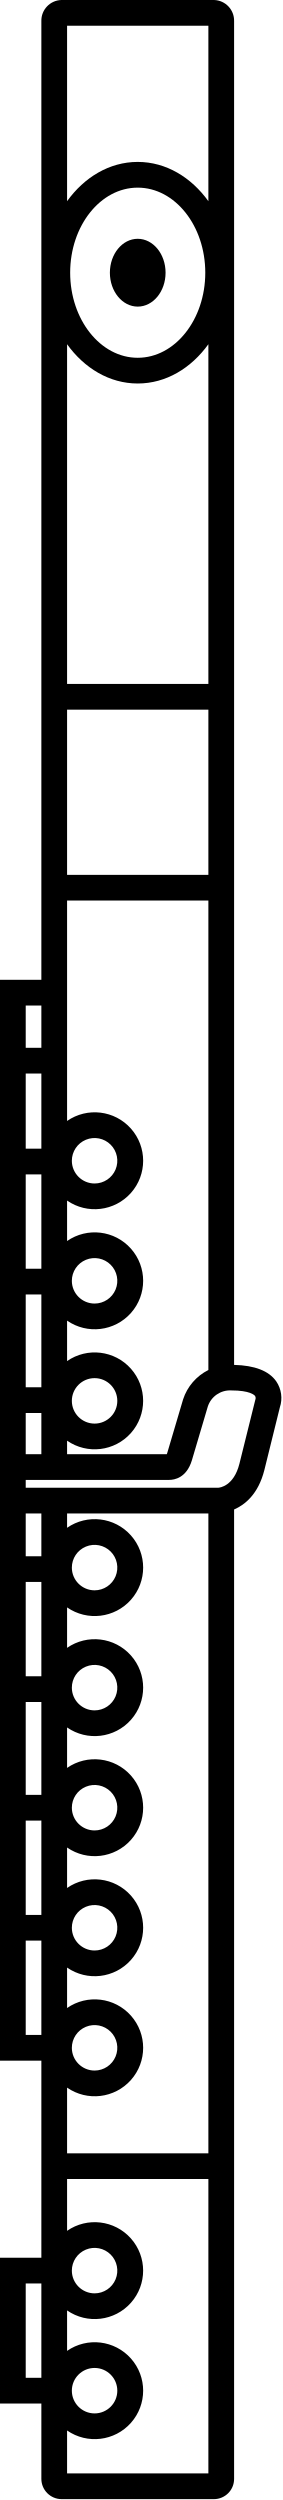
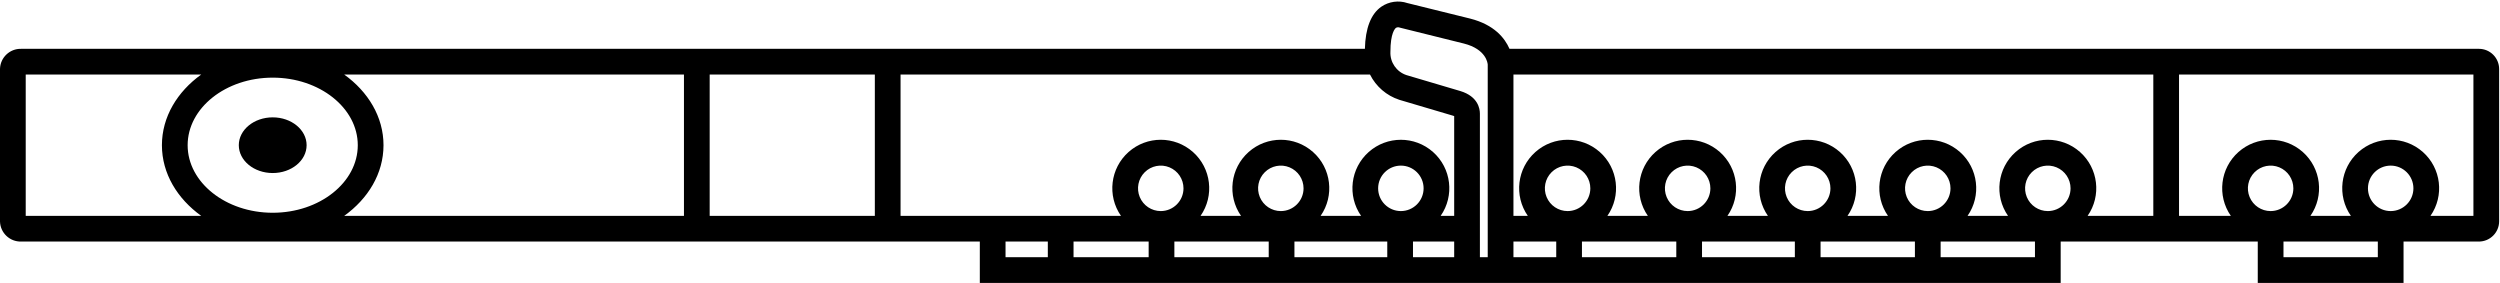
- <svg xmlns="http://www.w3.org/2000/svg" viewBox="0 0 55 486" version="1.1">
-   <path id="Path" d="M53.696 268.528 C52.268 266.485 49.487 265.433 45.508 265.336 L45.508 4.119 C45.566 1.909 43.828 0.068 41.619 0 L11.931 0 C9.72 0.067 7.98 1.91 8.04 4.121 L8.04 190.476 0 190.476 0 400.596 8.04 400.596 8.04 438.909 0 438.909 0 467.249 8.04 467.249 8.04 481.885 C8.041 484.064 9.808 485.831 11.987 485.833 L41.582 485.833 C43.749 485.831 45.505 484.076 45.508 481.909 L45.508 293.445 C47.604 292.527 50.193 290.493 51.387 285.796 L54.402 273.599 C54.974 271.891 54.712 270.014 53.696 268.528 Z M26.772 74.553 C32.29 74.553 37.179 71.549 40.508 66.917 L40.508 132.961 13.04 132.961 13.04 66.917 C16.368 71.549 21.256 74.553 26.772 74.553 Z M13.64 53.015 C13.64 43.896 19.531 36.477 26.772 36.477 34.016 36.477 39.907 43.896 39.907 53.015 39.907 62.134 34.016 69.553 26.772 69.553 19.531 69.553 13.64 62.134 13.64 53.015 Z M13.04 137.961 L40.508 137.961 40.508 170.068 13.04 170.068 Z M8.04 223.298 L5 223.298 5 208.696 8.04 208.696 Z M8.04 228.298 L8.04 246.638 5 246.638 5 228.298 Z M8.04 251.638 L8.04 269.685 5 269.685 5 251.638 Z M8.04 274.685 L8.04 282.693 5 282.693 5 274.685 Z M13.04 280.067 C16.957 282.785 22.287 282.147 25.452 278.58 28.616 275.014 28.616 269.646 25.452 266.079 22.287 262.513 16.957 261.875 13.04 264.593 L13.04 256.73 C16.957 259.449 22.289 258.811 25.455 255.244 28.62 251.677 28.62 246.307 25.455 242.74 22.289 239.173 16.957 238.535 13.04 241.254 L13.04 233.39 C16.957 236.109 22.289 235.471 25.455 231.904 28.62 228.337 28.62 222.967 25.455 219.4 22.289 215.833 16.957 215.195 13.04 217.914 L13.04 175.068 40.508 175.068 40.508 266.33 C38.174 267.498 36.405 269.552 35.596 272.034 L32.51 282.461 C32.48 282.554 32.454 282.629 32.429 282.693 L13.04 282.693 Z M13.967 272.329 C13.967 269.889 15.946 267.91 18.386 267.91 20.827 267.91 22.805 269.889 22.805 272.329 22.805 274.77 20.827 276.748 18.386 276.748 15.947 276.746 13.97 274.769 13.967 272.329 Z M13.967 248.992 C13.967 247.204 15.044 245.593 16.695 244.909 18.346 244.225 20.247 244.603 21.511 245.867 22.775 247.131 23.153 249.032 22.469 250.683 21.785 252.334 20.174 253.411 18.386 253.411 15.947 253.408 13.97 251.431 13.967 248.992 Z M13.967 225.652 C13.967 223.865 15.044 222.253 16.695 221.569 18.346 220.885 20.247 221.263 21.511 222.527 22.775 223.791 23.153 225.692 22.469 227.343 21.785 228.994 20.174 230.071 18.386 230.071 15.947 230.068 13.97 228.091 13.967 225.652 Z M40.508 5 L40.508 39.114 C37.179 34.482 32.29 31.477 26.772 31.477 21.256 31.477 16.368 34.481 13.04 39.113 L13.04 5 Z M8.04 195.476 L8.04 203.696 5 203.696 5 195.476 Z M8.04 325.872 L5 325.872 5 307.532 8.04 307.532 Z M8.04 330.872 L8.04 348.919 5 348.919 5 330.872 Z M8.04 353.918 L8.04 372.258 5 372.258 5 353.919 Z M13.04 405.834 C16.957 408.553 22.289 407.915 25.455 404.348 28.62 400.781 28.62 395.411 25.455 391.844 22.289 388.277 16.957 387.639 13.04 390.358 L13.04 382.496 C16.957 385.215 22.289 384.577 25.455 381.01 28.62 377.443 28.62 372.073 25.455 368.506 22.289 364.939 16.957 364.301 13.04 367.02 L13.04 359.157 C16.957 361.876 22.289 361.237 25.455 357.67 28.62 354.103 28.62 348.734 25.455 345.167 22.289 341.6 16.957 340.961 13.04 343.68 L13.04 335.817 C16.957 338.536 22.289 337.898 25.455 334.331 28.62 330.764 28.62 325.394 25.455 321.827 22.289 318.26 16.957 317.622 13.04 320.341 L13.04 312.479 C16.957 315.198 22.289 314.56 25.455 310.993 28.62 307.426 28.62 302.056 25.455 298.489 22.289 294.922 16.957 294.284 13.04 297.003 L13.04 294.214 40.508 294.214 40.508 418.604 13.04 418.604 Z M13.967 398.096 C13.967 396.308 15.044 394.697 16.695 394.013 18.346 393.329 20.247 393.707 21.511 394.971 22.775 396.235 23.153 398.136 22.469 399.787 21.785 401.438 20.174 402.515 18.386 402.515 15.947 402.512 13.97 400.535 13.967 398.096 Z M13.967 374.758 C13.967 372.971 15.044 371.36 16.695 370.676 18.346 369.992 20.247 370.37 21.511 371.634 22.775 372.897 23.153 374.798 22.469 376.449 21.785 378.101 20.174 379.177 18.386 379.177 15.947 379.174 13.97 377.198 13.967 374.758 Z M13.967 351.419 C13.967 349.631 15.044 348.02 16.695 347.336 18.346 346.652 20.247 347.03 21.511 348.294 22.775 349.558 23.153 351.458 22.469 353.11 21.785 354.761 20.174 355.837 18.386 355.837 15.947 355.835 13.97 353.858 13.967 351.419 Z M13.967 328.079 C13.967 326.291 15.044 324.68 16.695 323.996 18.346 323.312 20.247 323.69 21.511 324.954 22.775 326.218 23.153 328.118 22.469 329.77 21.785 331.421 20.174 332.498 18.386 332.498 15.947 332.495 13.97 330.518 13.967 328.079 Z M13.967 304.741 C13.967 302.954 15.044 301.343 16.695 300.659 18.346 299.975 20.247 300.353 21.511 301.617 22.775 302.88 23.153 304.781 22.469 306.432 21.785 308.084 20.174 309.16 18.386 309.16 15.947 309.157 13.97 307.181 13.967 304.741 Z M8.04 302.532 L5 302.532 5 294.214 8.04 294.214 Z M5 395.596 L5 377.258 8.04 377.258 8.04 395.596 Z M5 462.249 L5 443.909 8.04 443.909 8.04 462.249 Z M13.04 480.833 L13.04 472.487 C16.957 475.206 22.289 474.567 25.455 471.001 28.62 467.434 28.62 462.064 25.455 458.497 22.289 454.93 16.957 454.292 13.04 457.011 L13.04 449.147 C16.957 451.865 22.287 451.226 25.452 447.66 28.616 444.094 28.616 438.725 25.452 435.159 22.287 431.593 16.957 430.954 13.04 433.672 L13.04 423.604 40.508 423.604 40.508 480.833 Z M13.967 464.749 C13.967 462.308 15.946 460.33 18.386 460.33 20.827 460.33 22.805 462.308 22.805 464.749 22.805 467.189 20.827 469.168 18.386 469.168 15.947 469.165 13.97 467.188 13.967 464.749 Z M13.967 441.409 C13.967 439.621 15.044 438.01 16.695 437.326 18.346 436.642 20.247 437.02 21.511 438.284 22.775 439.548 23.153 441.449 22.469 443.1 21.785 444.751 20.174 445.828 18.386 445.828 15.947 445.825 13.97 443.848 13.967 441.409 Z M49.626 272.141 L46.536 284.578 C45.43 288.943 42.69 289.199 42.437 289.214 L5 289.214 5 287.693 32.898 287.693 C33.872 287.693 36.253 287.324 37.297 283.901 L40.4 273.42 C41.039 271.473 42.902 270.194 44.949 270.298 48.582 270.298 49.448 271.194 49.585 271.374 49.719 271.609 49.734 271.893 49.626 272.141 Z" fill="#000000" fill-opacity="1" stroke="none" />
-   <path id="Path-1" d="M26.774 59.605 C29.763 59.605 32.186 56.654 32.186 53.014 32.186 49.374 29.763 46.423 26.774 46.423 23.784 46.423 21.361 49.374 21.361 53.014 21.361 56.654 23.785 59.605 26.774 59.605 Z" fill="#000000" fill-opacity="1" stroke="none" />
+ <svg xmlns="http://www.w3.org/2000/svg" width="486px" height="55px" viewBox="0 0 486 55" version="1.1">
+   <path id="Path" d="M268.528 1.304 C266.485 2.732 265.433 5.513 265.336 9.492 L4.119 9.492 C1.909 9.434 0.068 11.172 -0 13.381 L-0 43.069 C0.067 45.28 1.91 47.02 4.121 46.96 L190.476 46.96 190.476 55 400.596 55 400.596 46.96 438.909 46.96 438.909 55 467.249 55 467.249 46.96 481.885 46.96 C484.064 46.959 485.831 45.192 485.833 43.013 L485.833 13.418 C485.831 11.251 484.076 9.495 481.909 9.492 L293.445 9.492 C292.527 7.396 290.493 4.807 285.796 3.613 L273.599 0.598 C271.891 0.026 270.014 0.288 268.528 1.304 Z M74.553 28.228 C74.553 22.71 71.549 17.821 66.917 14.492 L132.961 14.492 132.961 41.96 66.917 41.96 C71.549 38.632 74.553 33.744 74.553 28.228 Z M53.015 41.36 C43.896 41.36 36.477 35.469 36.477 28.228 36.477 20.984 43.896 15.093 53.015 15.093 62.134 15.093 69.553 20.984 69.553 28.228 69.553 35.469 62.134 41.36 53.015 41.36 Z M137.961 41.96 L137.961 14.492 170.068 14.492 170.068 41.96 Z M223.298 46.96 L223.298 50 208.696 50 208.696 46.96 Z M228.298 46.96 L246.638 46.96 246.638 50 228.298 50 Z M251.638 46.96 L269.685 46.96 269.685 50 251.638 50 Z M274.685 46.96 L282.693 46.96 282.693 50 274.685 50 Z M280.067 41.96 C282.785 38.043 282.147 32.713 278.58 29.548 275.014 26.384 269.646 26.384 266.079 29.548 262.513 32.713 261.875 38.043 264.593 41.96 L256.73 41.96 C259.449 38.043 258.811 32.711 255.244 29.545 251.677 26.38 246.307 26.38 242.74 29.545 239.173 32.711 238.535 38.043 241.254 41.96 L233.39 41.96 C236.109 38.043 235.471 32.711 231.904 29.545 228.337 26.38 222.967 26.38 219.4 29.545 215.833 32.711 215.195 38.043 217.914 41.96 L175.068 41.96 175.068 14.492 266.33 14.492 C267.498 16.826 269.552 18.595 272.034 19.404 L282.461 22.49 C282.554 22.52 282.629 22.546 282.693 22.571 L282.693 41.96 Z M272.329 41.033 C269.889 41.033 267.91 39.054 267.91 36.614 267.91 34.173 269.889 32.195 272.329 32.195 274.77 32.195 276.748 34.173 276.748 36.614 276.746 39.053 274.769 41.03 272.329 41.033 Z M248.992 41.033 C247.204 41.033 245.593 39.956 244.909 38.305 244.225 36.654 244.603 34.753 245.867 33.489 247.131 32.225 249.032 31.847 250.683 32.531 252.334 33.215 253.411 34.826 253.411 36.614 253.408 39.053 251.431 41.03 248.992 41.033 Z M225.652 41.033 C223.865 41.033 222.253 39.956 221.569 38.305 220.885 36.654 221.263 34.753 222.527 33.489 223.791 32.225 225.692 31.847 227.343 32.531 228.994 33.215 230.071 34.826 230.071 36.614 230.068 39.053 228.091 41.03 225.652 41.033 Z M5 14.492 L39.114 14.492 C34.482 17.821 31.477 22.71 31.477 28.228 31.477 33.744 34.481 38.632 39.113 41.96 L5 41.96 Z M195.476 46.96 L203.696 46.96 203.696 50 195.476 50 Z M325.872 46.96 L325.872 50 307.532 50 307.532 46.96 Z M330.872 46.96 L348.919 46.96 348.919 50 330.872 50 Z M353.918 46.96 L372.258 46.96 372.258 50 353.919 50 Z M405.834 41.96 C408.553 38.043 407.915 32.711 404.348 29.545 400.781 26.38 395.411 26.38 391.844 29.545 388.277 32.711 387.639 38.043 390.358 41.96 L382.496 41.96 C385.215 38.043 384.577 32.711 381.01 29.545 377.443 26.38 372.073 26.38 368.506 29.545 364.939 32.711 364.301 38.043 367.02 41.96 L359.157 41.96 C361.876 38.043 361.237 32.711 357.67 29.545 354.103 26.38 348.734 26.38 345.167 29.545 341.6 32.711 340.961 38.043 343.68 41.96 L335.817 41.96 C338.536 38.043 337.898 32.711 334.331 29.545 330.764 26.38 325.394 26.38 321.827 29.545 318.26 32.711 317.622 38.043 320.341 41.96 L312.479 41.96 C315.198 38.043 314.56 32.711 310.993 29.545 307.426 26.38 302.056 26.38 298.489 29.545 294.922 32.711 294.284 38.043 297.003 41.96 L294.214 41.96 294.214 14.492 418.604 14.492 418.604 41.96 Z M398.096 41.033 C396.308 41.033 394.697 39.956 394.013 38.305 393.329 36.654 393.707 34.753 394.971 33.489 396.235 32.225 398.136 31.847 399.787 32.531 401.438 33.215 402.515 34.826 402.515 36.614 402.512 39.053 400.535 41.03 398.096 41.033 Z M374.758 41.033 C372.971 41.033 371.36 39.956 370.676 38.305 369.992 36.654 370.37 34.753 371.634 33.489 372.897 32.225 374.798 31.847 376.449 32.531 378.101 33.215 379.177 34.826 379.177 36.614 379.174 39.053 377.198 41.03 374.758 41.033 Z M351.419 41.033 C349.631 41.033 348.02 39.956 347.336 38.305 346.652 36.654 347.03 34.753 348.294 33.489 349.558 32.225 351.458 31.847 353.11 32.531 354.761 33.215 355.837 34.826 355.837 36.614 355.835 39.053 353.858 41.03 351.419 41.033 Z M328.079 41.033 C326.291 41.033 324.68 39.956 323.996 38.305 323.312 36.654 323.69 34.753 324.954 33.489 326.218 32.225 328.118 31.847 329.77 32.531 331.421 33.215 332.498 34.826 332.498 36.614 332.495 39.053 330.518 41.03 328.079 41.033 Z M304.741 41.033 C302.954 41.033 301.343 39.956 300.659 38.305 299.975 36.654 300.353 34.753 301.617 33.489 302.88 32.225 304.781 31.847 306.432 32.531 308.084 33.215 309.16 34.826 309.16 36.614 309.157 39.053 307.181 41.03 304.741 41.033 Z M302.532 46.96 L302.532 50 294.214 50 294.214 46.96 Z M395.596 50 L377.258 50 377.258 46.96 395.596 46.96 Z M462.249 50 L443.909 50 443.909 46.96 462.249 46.96 Z M480.833 41.96 L472.487 41.96 C475.206 38.043 474.567 32.711 471.001 29.545 467.434 26.38 462.064 26.38 458.497 29.545 454.93 32.711 454.292 38.043 457.011 41.96 L449.147 41.96 C451.865 38.043 451.226 32.713 447.66 29.548 444.094 26.384 438.725 26.384 435.159 29.548 431.593 32.713 430.954 38.043 433.672 41.96 L423.604 41.96 423.604 14.492 480.833 14.492 Z M464.749 41.033 C462.308 41.033 460.33 39.054 460.33 36.614 460.33 34.173 462.308 32.195 464.749 32.195 467.189 32.195 469.168 34.173 469.168 36.614 469.165 39.053 467.188 41.03 464.749 41.033 Z M441.409 41.033 C439.621 41.033 438.01 39.956 437.326 38.305 436.642 36.654 437.02 34.753 438.284 33.489 439.548 32.225 441.449 31.847 443.1 32.531 444.751 33.215 445.828 34.826 445.828 36.614 445.825 39.053 443.848 41.03 441.409 41.033 Z M272.141 5.374 L284.578 8.464 C288.943 9.57 289.199 12.31 289.214 12.563 L289.214 50 287.693 50 287.693 22.102 C287.693 21.128 287.324 18.747 283.901 17.703 L273.42 14.6 C271.473 13.961 270.194 12.098 270.298 10.051 270.298 6.418 271.194 5.552 271.374 5.415 271.609 5.281 271.893 5.266 272.141 5.374 Z" fill="#000000" fill-opacity="1" stroke="none" />
+   <path id="Path-1" d="M59.605 28.226 C59.605 25.237 56.654 22.814 53.014 22.814 49.374 22.814 46.423 25.237 46.423 28.226 46.423 31.216 49.374 33.639 53.014 33.639 56.654 33.639 59.605 31.215 59.605 28.226 Z" fill="#000000" fill-opacity="1" stroke="none" />
</svg>
